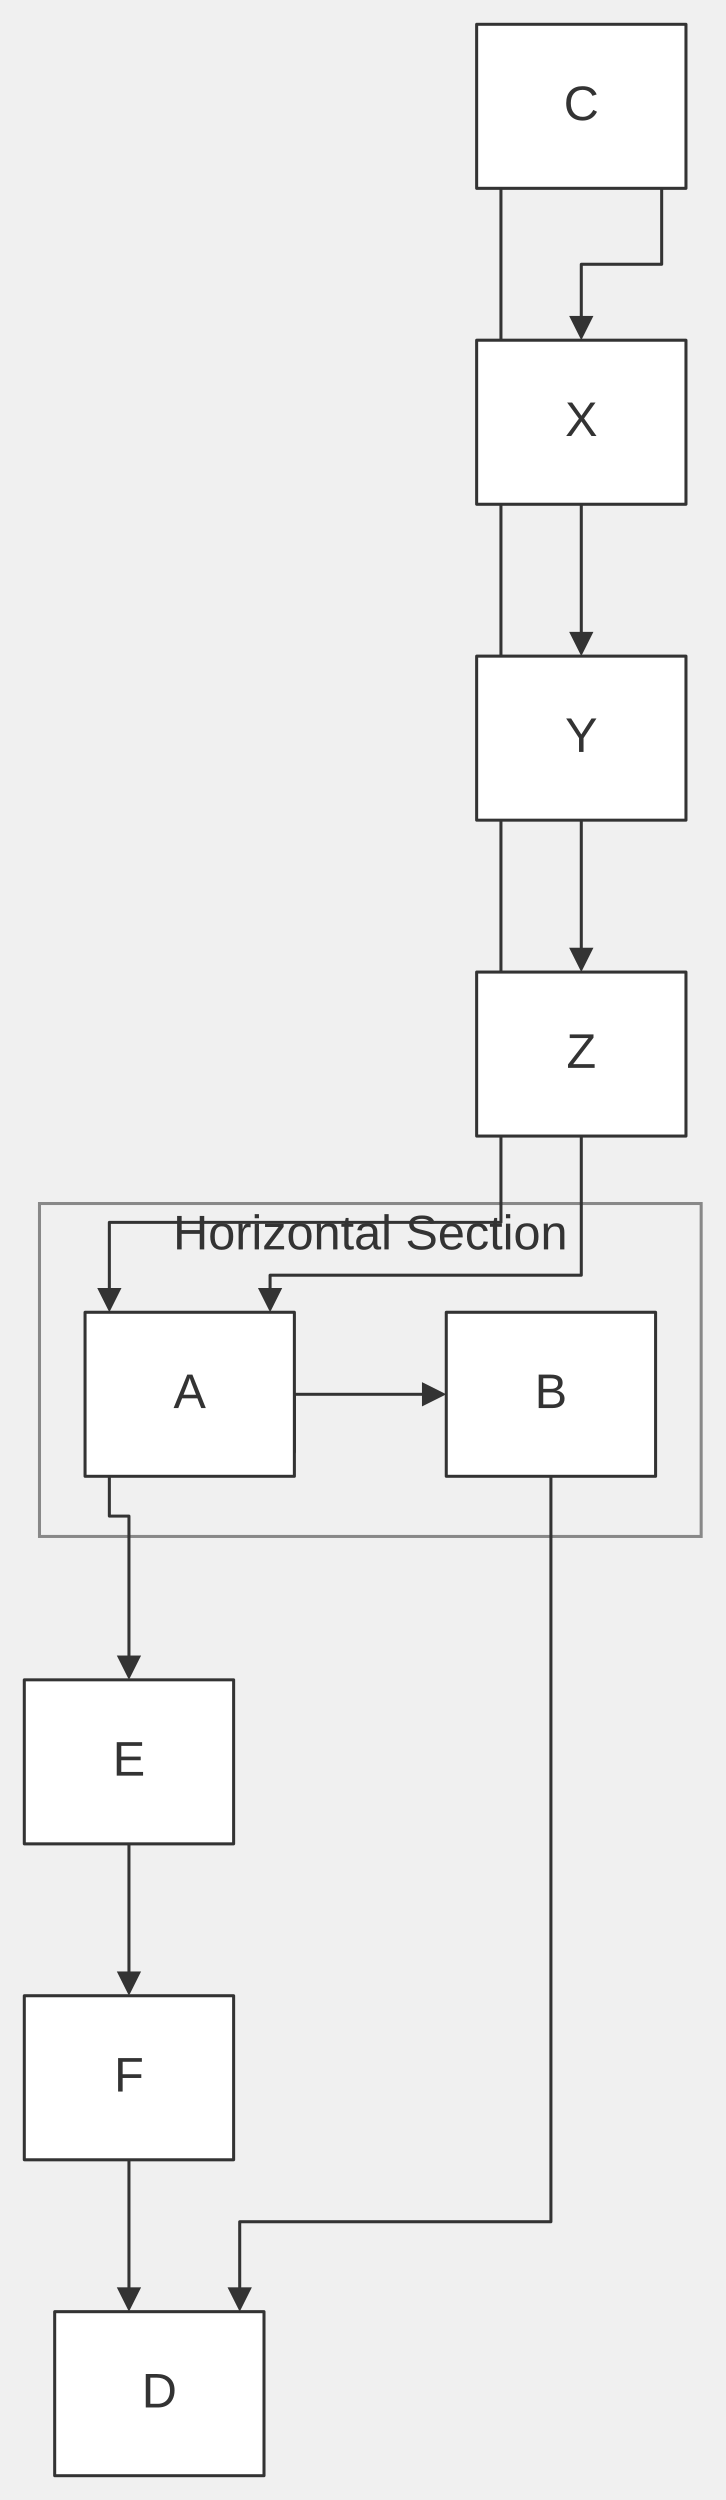
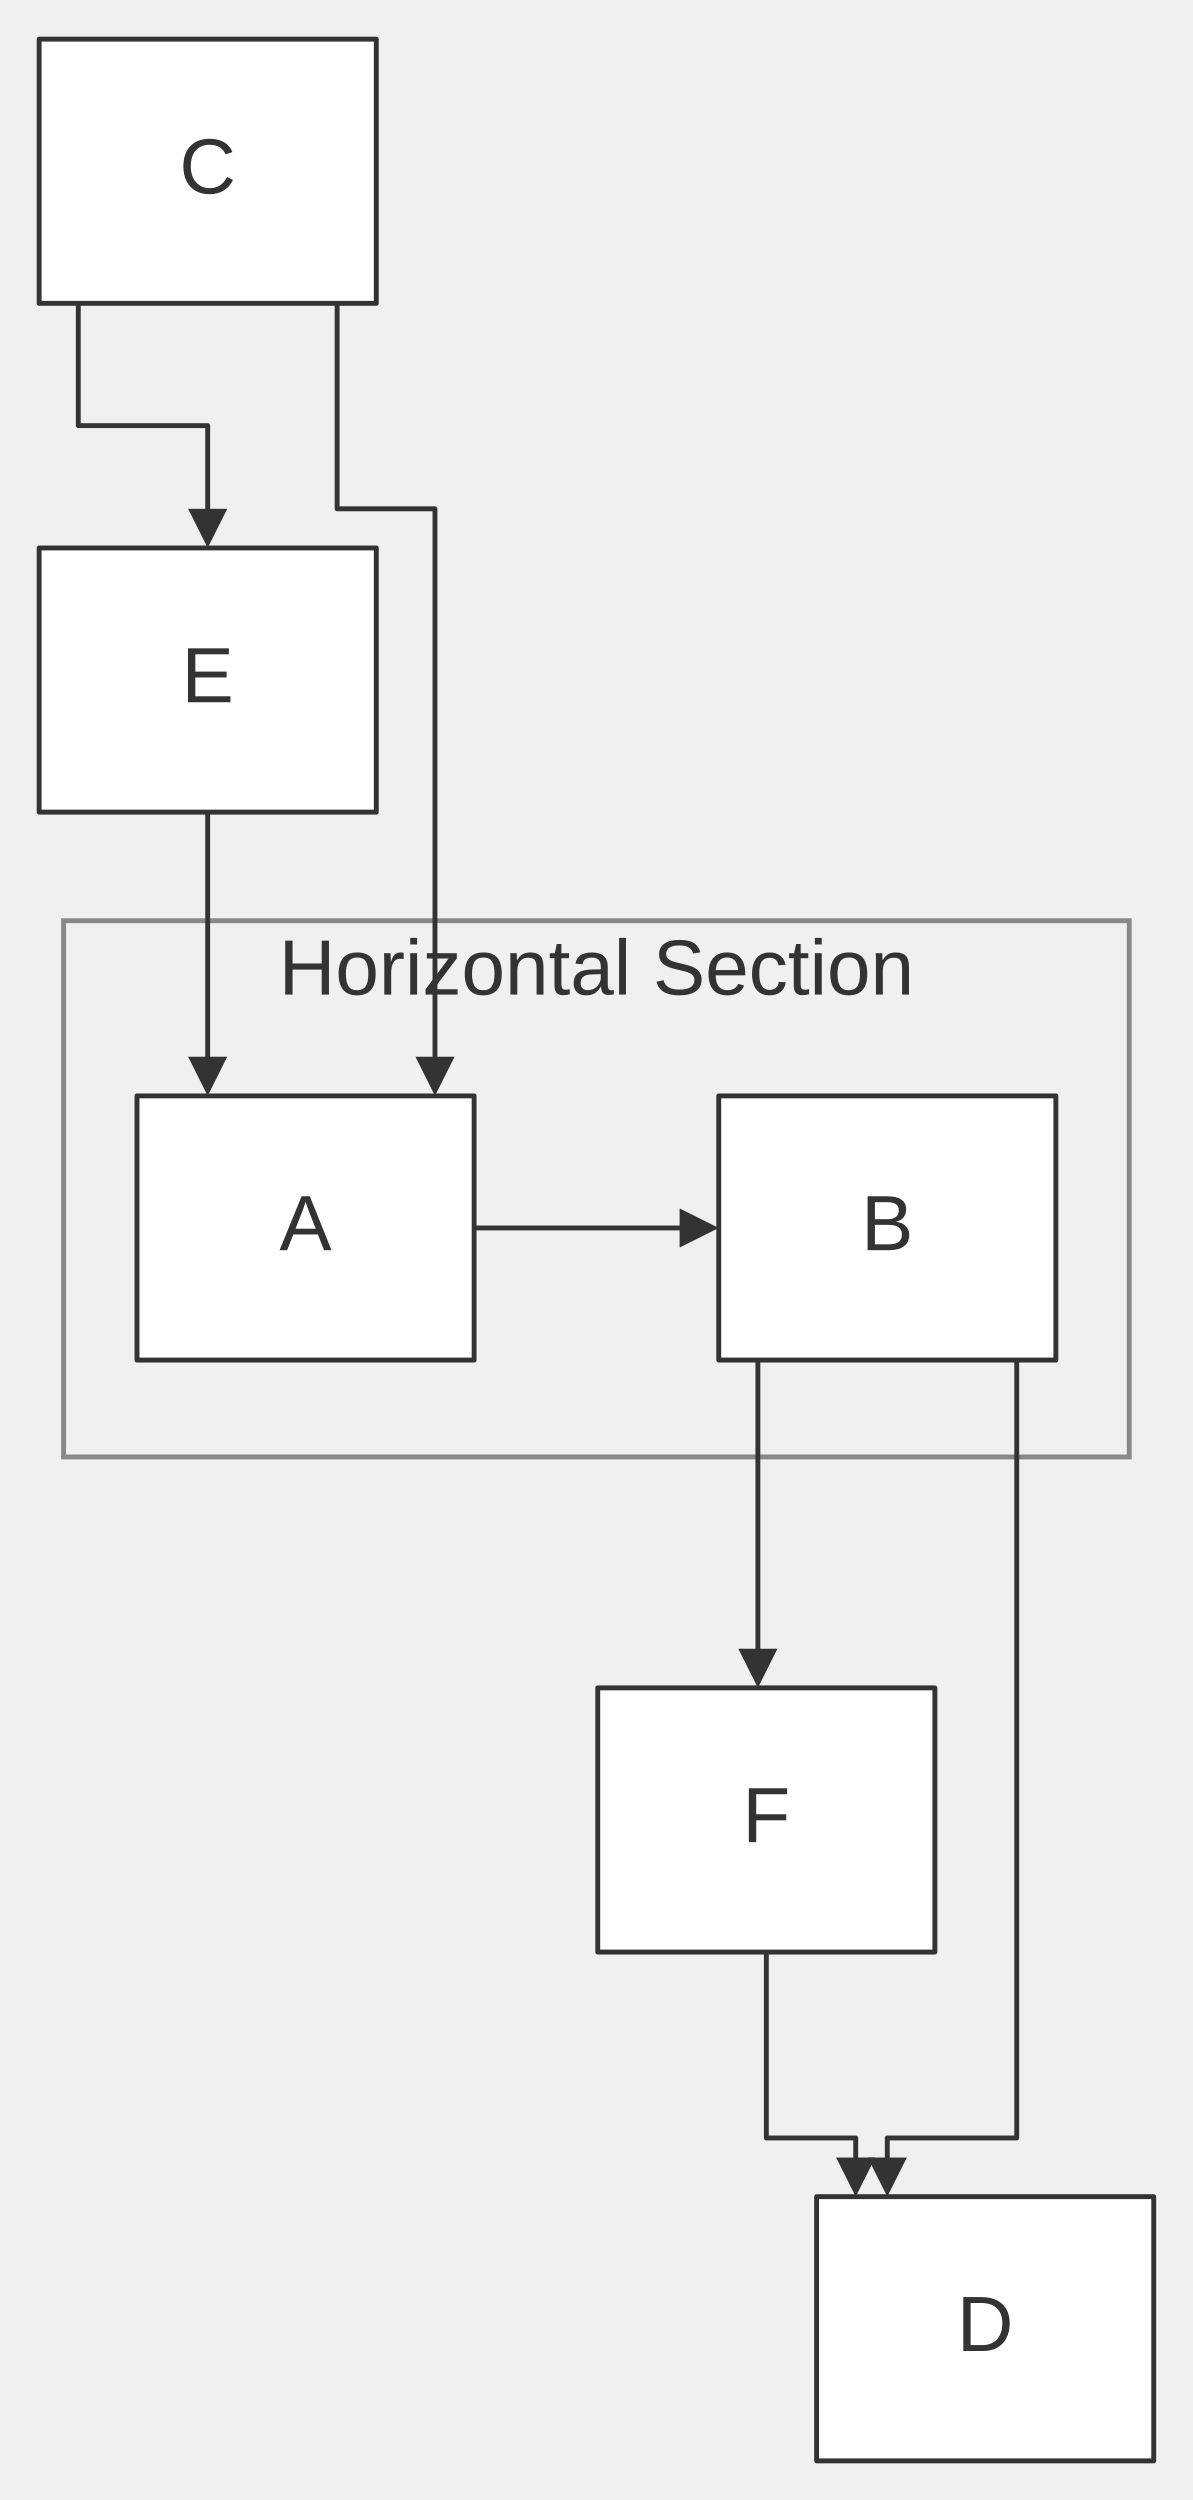
- <svg xmlns="http://www.w3.org/2000/svg" width="100%" viewBox="0 0 238.82 823.00" style="max-width: 238.82px; background-color: transparent;" font-family="&quot;trebuchet ms&quot;, verdana, arial, sans-serif" font-size="16.00">
+ <svg xmlns="http://www.w3.org/2000/svg" width="100%" viewBox="0 0 243.82 511.00" style="max-width: 243.82px; background-color: transparent;" font-family="&quot;trebuchet ms&quot;, verdana, arial, sans-serif" font-size="16.00">
  <defs>
    <marker id="arrowhead" viewBox="0 0 10.00 10.00" refX="5.00" refY="5.00" markerWidth="8.00" markerHeight="8.00" orient="auto-start-reverse" markerUnits="userSpaceOnUse">
      <path d="M 0 0 L 10.00 5.00 L 0 10.00 z" fill="#333" />
    </marker>
    <marker id="crosshead" viewBox="0 0 11.00 11.00" refX="12.00" refY="5.20" markerWidth="11.00" markerHeight="11.00" orient="auto-start-reverse" markerUnits="userSpaceOnUse">
      <path d="M 1,1 l 9,9 M 10,1 l -9,9" stroke="#333" stroke-width="2" />
    </marker>
    <marker id="circlehead" viewBox="0 0 10.00 10.00" refX="11.00" refY="5.00" markerWidth="11.00" markerHeight="11.00" orient="auto-start-reverse" markerUnits="userSpaceOnUse">
      <circle cx="5" cy="5" r="5" stroke="#333" stroke-width="1" fill="#333" />
    </marker>
    <marker id="open-arrowhead" viewBox="0 0 10.00 10.00" refX="5.00" refY="5.00" markerWidth="8.00" markerHeight="8.00" orient="auto-start-reverse" markerUnits="userSpaceOnUse">
      <polygon points="0,0 10.00,5.00 0,10.00" fill="white" stroke="#333" stroke-width="1" />
    </marker>
    <marker id="diamondhead" viewBox="0 0 12.00 12.00" refX="6.00" refY="6.00" markerWidth="12.00" markerHeight="12.00" orient="auto-start-reverse" markerUnits="userSpaceOnUse">
      <polygon points="0,6.00 6.00,0 12.00,6.00 6.00,12.00" fill="#333" />
    </marker>
    <marker id="open-diamondhead" viewBox="0 0 12.00 12.00" refX="6.00" refY="6.00" markerWidth="12.00" markerHeight="12.00" orient="auto-start-reverse" markerUnits="userSpaceOnUse">
      <polygon points="0,6.00 6.00,0 12.00,6.00 6.00,12.00" fill="white" stroke="#333" stroke-width="1" />
    </marker>
  </defs>
-   <g transform="translate(-25.00,-25.00)">
+   <g transform="translate(0.00,-25.00)">
    <g class="clusters">
-       <rect class="subgraph" x="38.00" y="421.20" width="217.82" height="109.60" fill="none" stroke="#888" stroke-width="1.00" />
-       <text x="146.91" y="425.20" text-anchor="middle" dominant-baseline="hanging" fill="#333">Horizontal Section</text>
+       <rect class="subgraph" x="13.00" y="213.20" width="217.82" height="109.60" fill="none" stroke="#888" stroke-width="1.00" />
+       <text x="121.91" y="217.20" text-anchor="middle" dominant-baseline="hanging" fill="#333">Horizontal Section</text>
    </g>
    <g class="edgePaths">
-       <path d="M121.91,503.00 L121.91,484.00 L167.91,484.00" stroke="#333" stroke-width="1.00" fill="none" stroke-linecap="round" stroke-linejoin="round" marker-end="url(#arrowhead)" />
-       <path d="M189.91,87.00 L189.91,427.40 L61.00,427.40 L61.00,453.00" stroke="#333" stroke-width="1.00" fill="none" stroke-linecap="round" stroke-linejoin="round" marker-end="url(#arrowhead)" />
-       <path d="M242.82,87.00 L242.82,112.00 L216.36,112.00 L216.36,133.00" stroke="#333" stroke-width="1.00" fill="none" stroke-linecap="round" stroke-linejoin="round" marker-end="url(#arrowhead)" />
-       <path d="M216.36,191.00 L216.36,237.00" stroke="#333" stroke-width="1.00" fill="none" stroke-linecap="round" stroke-linejoin="round" marker-end="url(#arrowhead)" />
-       <path d="M216.36,295.00 L216.36,341.00" stroke="#333" stroke-width="1.00" fill="none" stroke-linecap="round" stroke-linejoin="round" marker-end="url(#arrowhead)" />
-       <path d="M216.36,399.00 L216.36,444.80 L113.91,444.80 L113.91,453.00" stroke="#333" stroke-width="1.00" fill="none" stroke-linecap="round" stroke-linejoin="round" marker-end="url(#arrowhead)" />
-       <path d="M61.00,511.00 L61.00,524.10 L67.45,524.10 L67.45,574.00" stroke="#333" stroke-width="1.00" fill="none" stroke-linecap="round" stroke-linejoin="round" marker-end="url(#arrowhead)" />
-       <path d="M67.45,632.00 L67.45,678.00" stroke="#333" stroke-width="1.00" fill="none" stroke-linecap="round" stroke-linejoin="round" marker-end="url(#arrowhead)" />
-       <path d="M67.45,736.00 L67.45,782.00" stroke="#333" stroke-width="1.00" fill="none" stroke-linecap="round" stroke-linejoin="round" marker-end="url(#arrowhead)" />
-       <path d="M206.36,511.00 L206.36,756.40 L103.91,756.40 L103.91,782.00" stroke="#333" stroke-width="1.00" fill="none" stroke-linecap="round" stroke-linejoin="round" marker-end="url(#arrowhead)" />
+       <path d="M96.91,276.00 L142.91,276.00" stroke="#333" stroke-width="1.00" fill="none" stroke-linecap="round" stroke-linejoin="round" marker-end="url(#arrowhead)" />
+       <path d="M16.00,87.00 L16.00,112.00 L42.45,112.00 L42.45,133.00" stroke="#333" stroke-width="1.00" fill="none" stroke-linecap="round" stroke-linejoin="round" marker-end="url(#arrowhead)" />
+       <path d="M42.45,191.00 L42.45,245.00" stroke="#333" stroke-width="1.00" fill="none" stroke-linecap="round" stroke-linejoin="round" marker-end="url(#arrowhead)" />
+       <path d="M68.91,87.00 L68.91,129.00 L88.91,129.00 L88.91,245.00" stroke="#333" stroke-width="1.00" fill="none" stroke-linecap="round" stroke-linejoin="round" marker-end="url(#arrowhead)" />
+       <path d="M154.91,303.00 L154.91,366.00" stroke="#333" stroke-width="1.00" fill="none" stroke-linecap="round" stroke-linejoin="round" marker-end="url(#arrowhead)" />
+       <path d="M156.64,424.00 L156.64,462.00 L174.91,462.00 L174.91,470.00" stroke="#333" stroke-width="1.00" fill="none" stroke-linecap="round" stroke-linejoin="round" marker-end="url(#arrowhead)" />
+       <path d="M207.82,303.00 L207.82,462.00 L181.36,462.00 L181.36,470.00" stroke="#333" stroke-width="1.00" fill="none" stroke-linecap="round" stroke-linejoin="round" marker-end="url(#arrowhead)" />
    </g>
    <g class="edgeLabels">
    </g>
    <g class="nodes">
-       <rect x="53.00" y="457.00" width="68.91" height="54.00" fill="white" stroke="#333" stroke-width="1.00" stroke-linejoin="round" />
-       <text x="87.45" y="484.00" text-anchor="middle" dominant-baseline="middle" fill="#333">A</text>
-       <rect x="171.91" y="457.00" width="68.91" height="54.00" fill="white" stroke="#333" stroke-width="1.00" stroke-linejoin="round" />
-       <text x="206.36" y="484.00" text-anchor="middle" dominant-baseline="middle" fill="#333">B</text>
-       <rect x="181.91" y="33.00" width="68.91" height="54.00" fill="white" stroke="#333" stroke-width="1.00" stroke-linejoin="round" />
-       <text x="216.36" y="60.00" text-anchor="middle" dominant-baseline="middle" fill="#333">C</text>
-       <rect x="43.00" y="786.00" width="68.91" height="54.00" fill="white" stroke="#333" stroke-width="1.00" stroke-linejoin="round" />
-       <text x="77.45" y="813.00" text-anchor="middle" dominant-baseline="middle" fill="#333">D</text>
-       <rect x="33.00" y="578.00" width="68.91" height="54.00" fill="white" stroke="#333" stroke-width="1.00" stroke-linejoin="round" />
-       <text x="67.45" y="605.00" text-anchor="middle" dominant-baseline="middle" fill="#333">E</text>
-       <rect x="33.00" y="682.00" width="68.91" height="54.00" fill="white" stroke="#333" stroke-width="1.00" stroke-linejoin="round" />
-       <text x="67.45" y="709.00" text-anchor="middle" dominant-baseline="middle" fill="#333">F</text>
-       <rect x="181.91" y="137.00" width="68.91" height="54.00" fill="white" stroke="#333" stroke-width="1.00" stroke-linejoin="round" />
-       <text x="216.36" y="164.00" text-anchor="middle" dominant-baseline="middle" fill="#333">X</text>
-       <rect x="181.91" y="241.00" width="68.91" height="54.00" fill="white" stroke="#333" stroke-width="1.00" stroke-linejoin="round" />
-       <text x="216.36" y="268.00" text-anchor="middle" dominant-baseline="middle" fill="#333">Y</text>
-       <rect x="181.91" y="345.00" width="68.91" height="54.00" fill="white" stroke="#333" stroke-width="1.00" stroke-linejoin="round" />
-       <text x="216.36" y="372.00" text-anchor="middle" dominant-baseline="middle" fill="#333">Z</text>
+       <rect x="28.00" y="249.00" width="68.91" height="54.00" fill="white" stroke="#333" stroke-width="1.00" stroke-linejoin="round" />
+       <text x="62.45" y="276.00" text-anchor="middle" dominant-baseline="middle" fill="#333">A</text>
+       <rect x="146.91" y="249.00" width="68.91" height="54.00" fill="white" stroke="#333" stroke-width="1.00" stroke-linejoin="round" />
+       <text x="181.36" y="276.00" text-anchor="middle" dominant-baseline="middle" fill="#333">B</text>
+       <rect x="8.00" y="33.00" width="68.91" height="54.00" fill="white" stroke="#333" stroke-width="1.00" stroke-linejoin="round" />
+       <text x="42.45" y="60.00" text-anchor="middle" dominant-baseline="middle" fill="#333">C</text>
+       <rect x="166.91" y="474.00" width="68.91" height="54.00" fill="white" stroke="#333" stroke-width="1.00" stroke-linejoin="round" />
+       <text x="201.36" y="501.00" text-anchor="middle" dominant-baseline="middle" fill="#333">D</text>
+       <rect x="8.00" y="137.00" width="68.91" height="54.00" fill="white" stroke="#333" stroke-width="1.00" stroke-linejoin="round" />
+       <text x="42.45" y="164.00" text-anchor="middle" dominant-baseline="middle" fill="#333">E</text>
+       <rect x="122.18" y="370.00" width="68.91" height="54.00" fill="white" stroke="#333" stroke-width="1.00" stroke-linejoin="round" />
+       <text x="156.64" y="397.00" text-anchor="middle" dominant-baseline="middle" fill="#333">F</text>
    </g>
  </g>
</svg>
